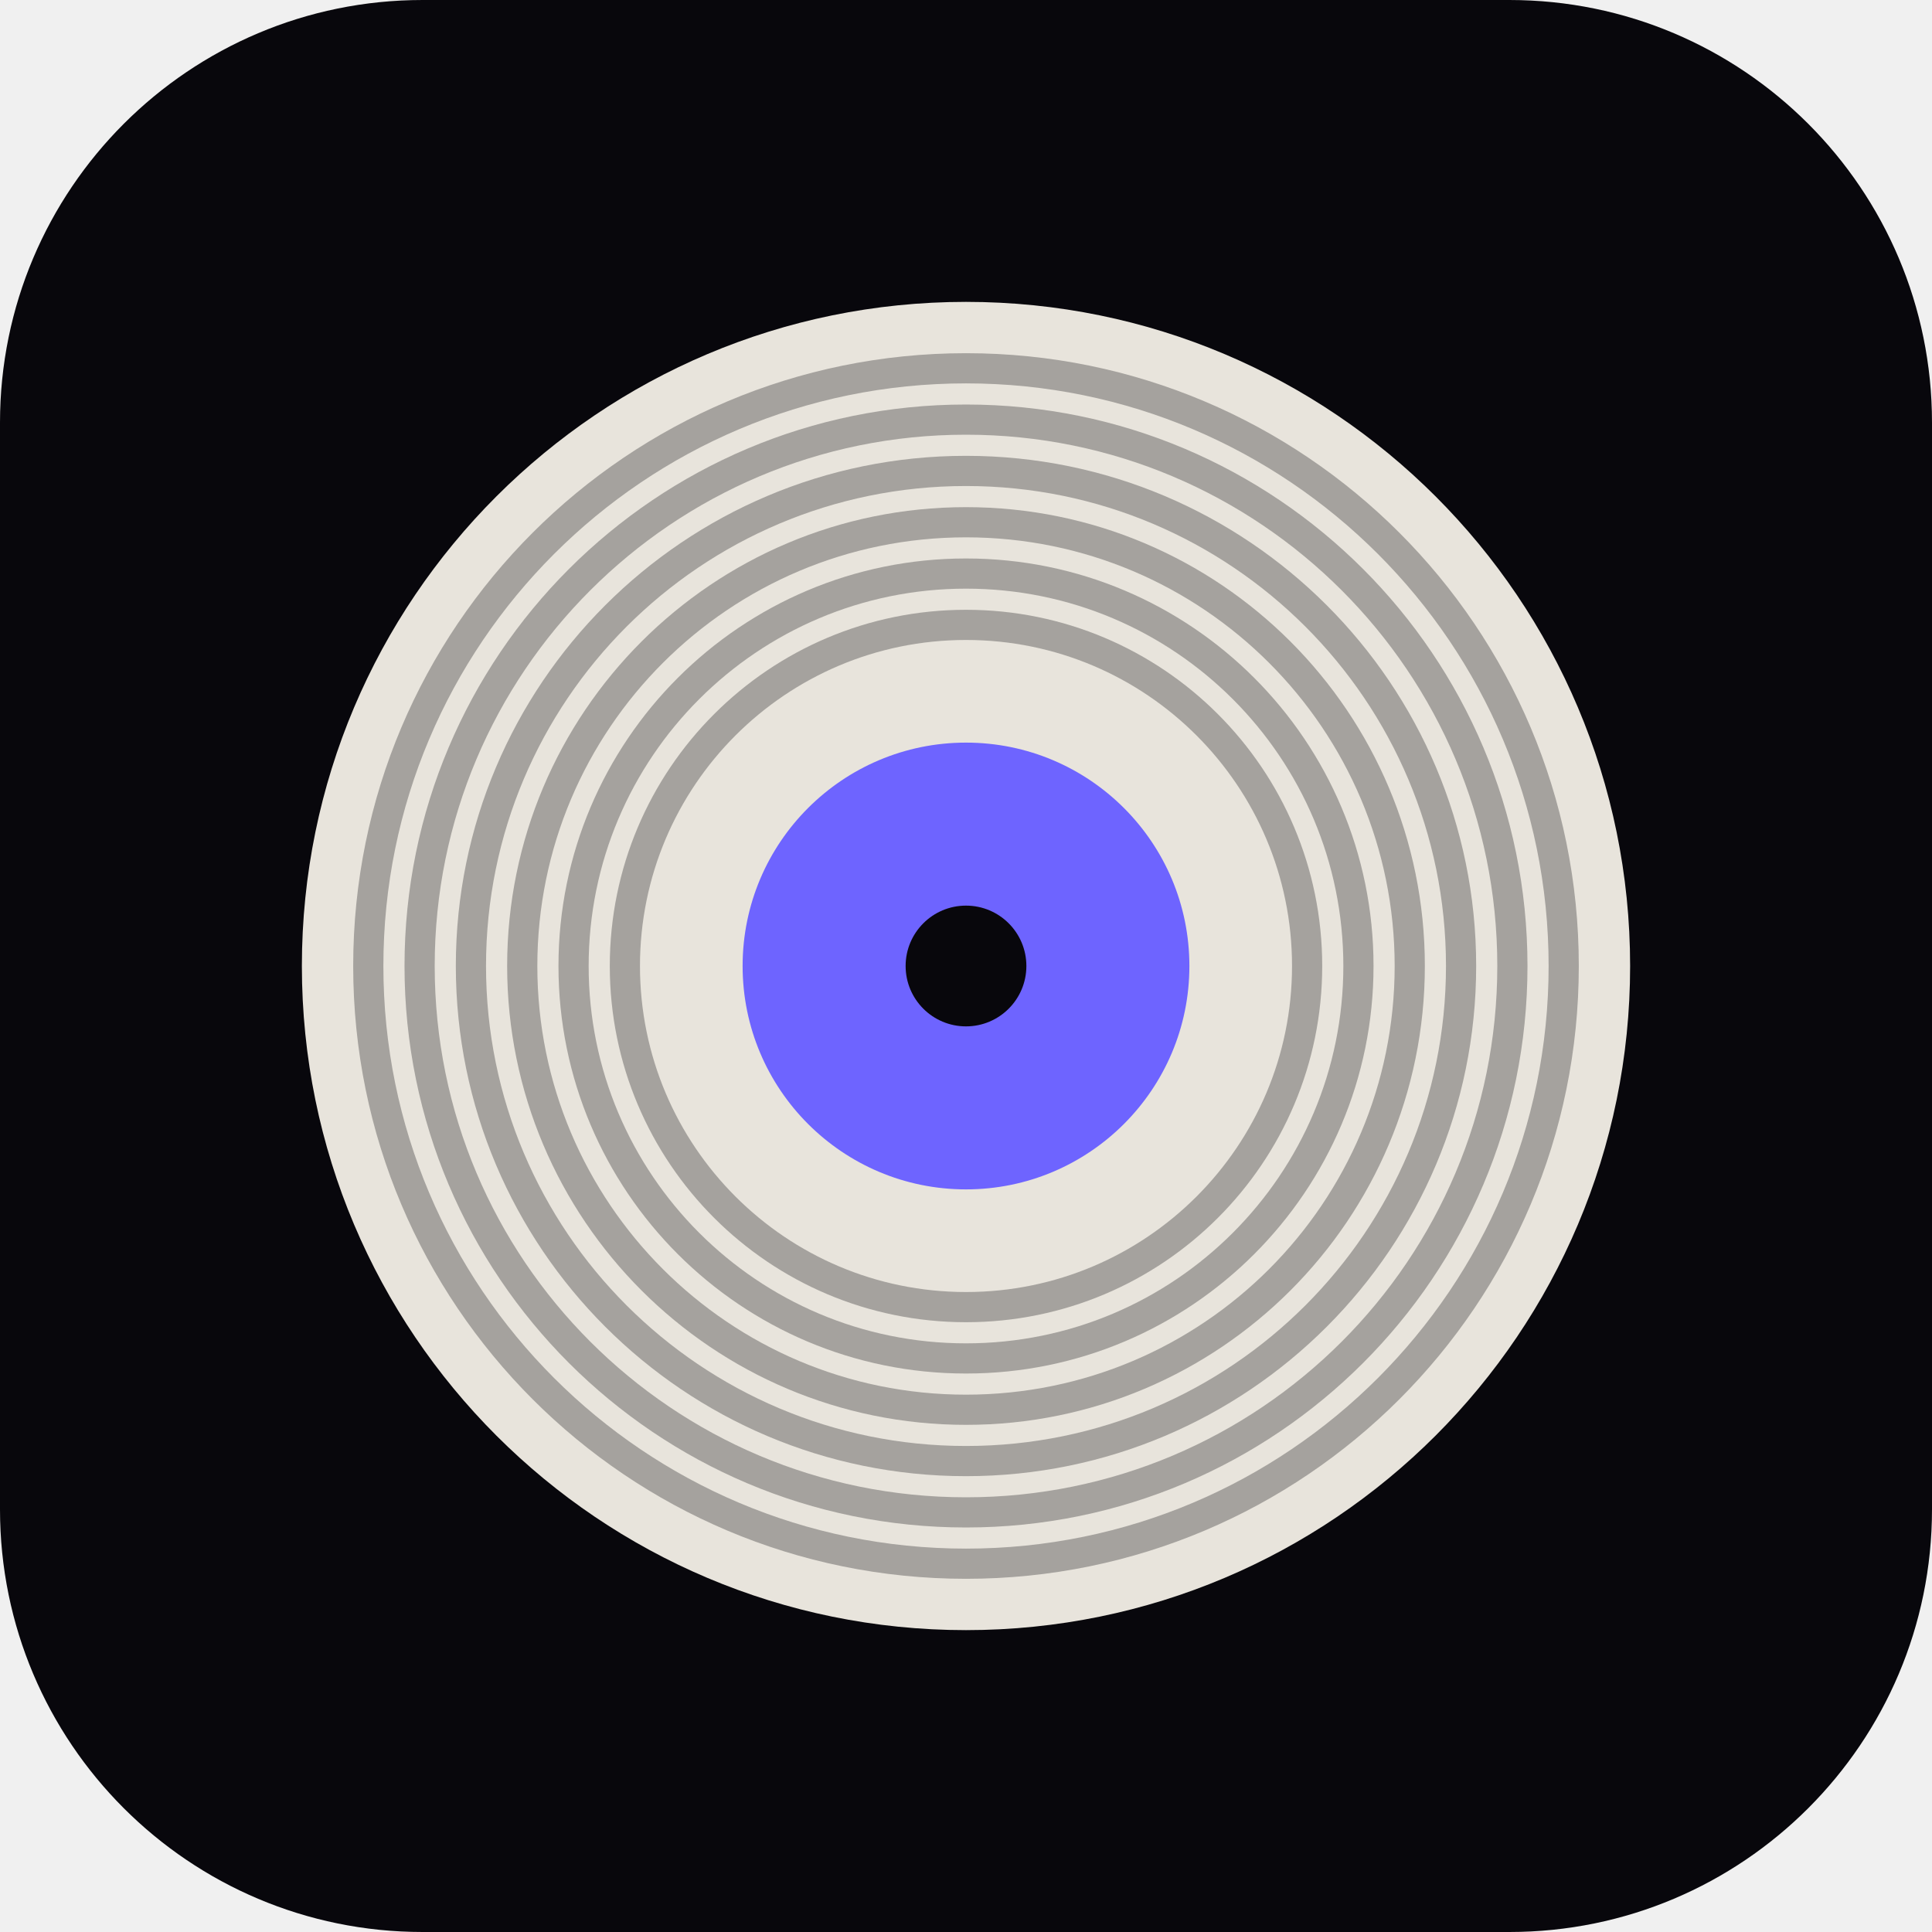
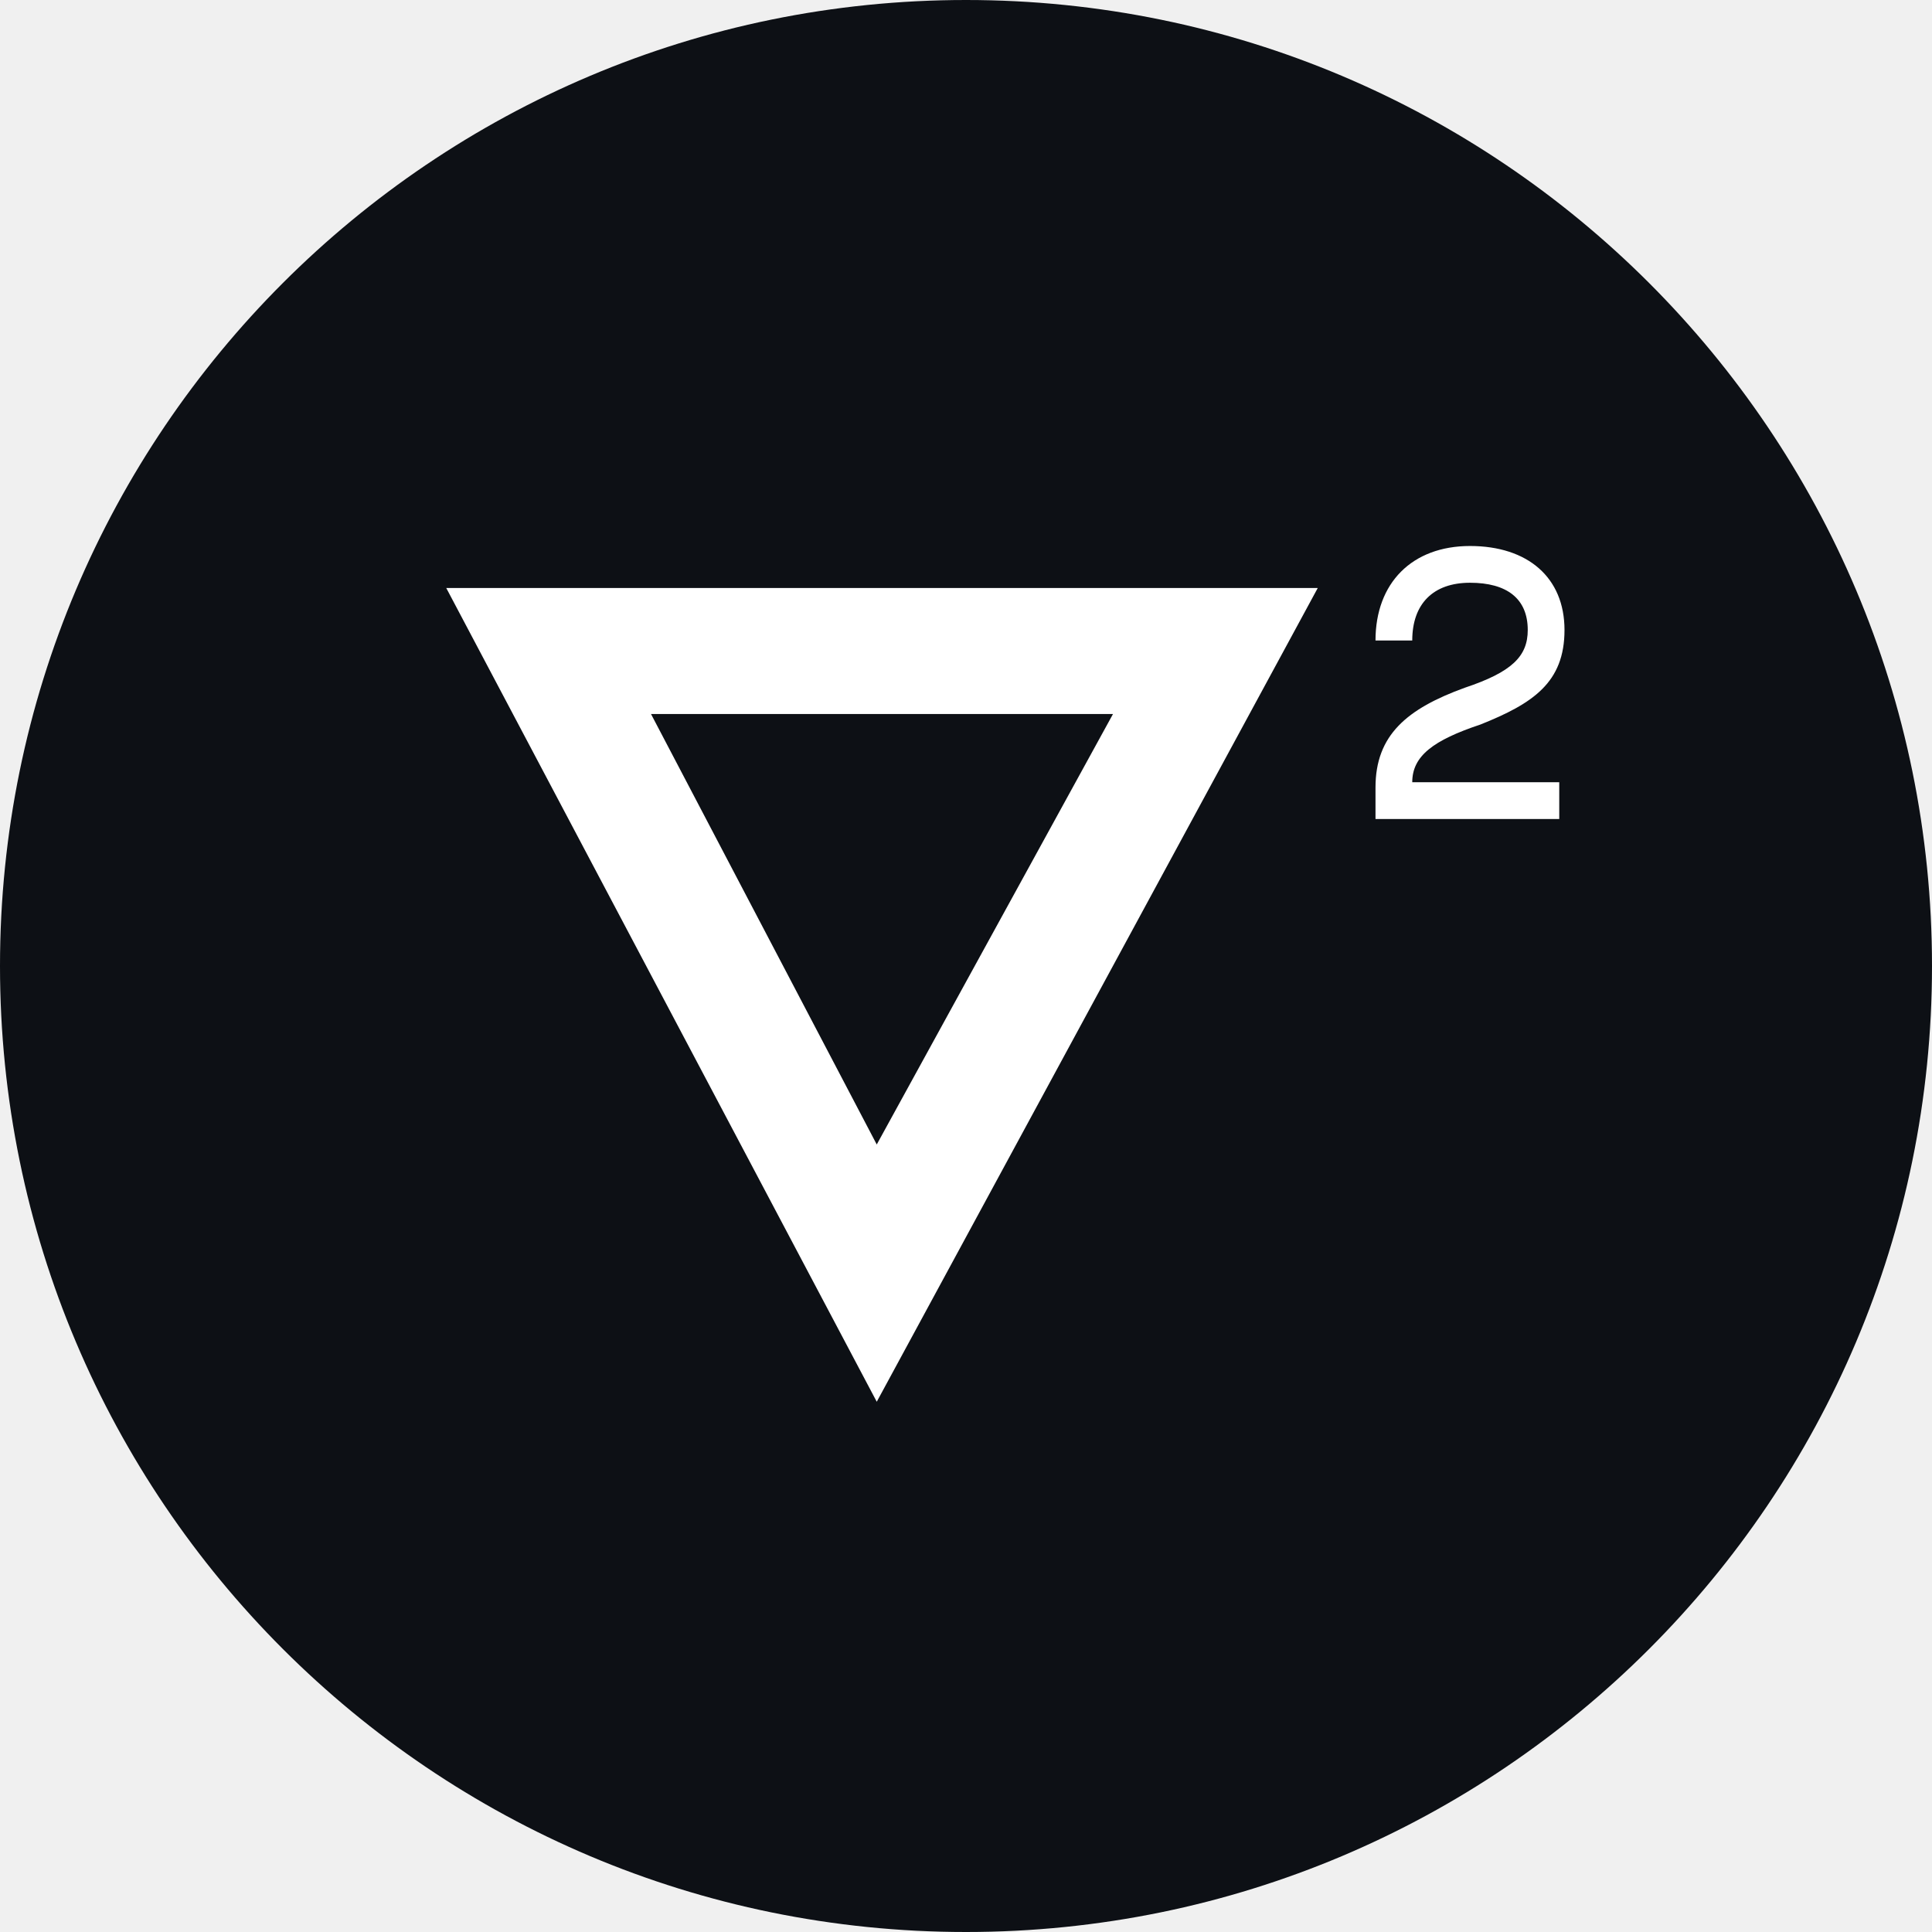
- <svg xmlns="http://www.w3.org/2000/svg" viewBox="0 0 32 32">
-   <rect width="32" height="32" rx="7" fill="#08070C" />
-   <circle cx="16" cy="16" r="11" fill="#E8E4DC" />
-   <g fill="none" stroke="#08070C" stroke-width=".5" opacity=".3">
-     <circle cx="16" cy="16" r="9.9" />
-     <circle cx="16" cy="16" r="9.05" />
-     <circle cx="16" cy="16" r="8.2" />
-     <circle cx="16" cy="16" r="7.35" />
-     <circle cx="16" cy="16" r="6.5" />
-     <circle cx="16" cy="16" r="5.65" />
-   </g>
-   <circle cx="16" cy="16" r="3.7" fill="#6E64FF" />
-   <circle cx="16" cy="16" r="1" fill="#08070C" />
+ <svg xmlns="http://www.w3.org/2000/svg" viewBox="0 0 368 368">
+   <circle cx="184" cy="184" r="184" fill="#0d1015" />
+   <path fill="#fff" fill-rule="evenodd" d="M85 112h166l-84 155Zm39 24 43 82 45-82Z" />
+   <path fill="#fff" d="M262 122c0-11 7-18 18-18s18 6 18 16c0 10-6 14-16 18-9 3-13 6-13 11h28v7h-35v-6c0-10 6-15 17-19 9-3 12-6 12-11 0-6-4-9-11-9s-11 4-11 11Z" />
</svg>
